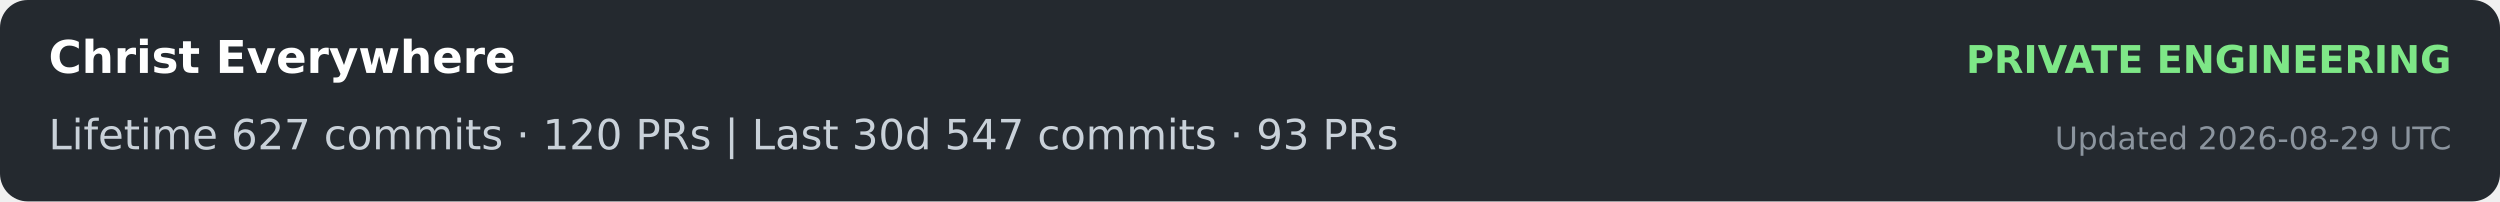
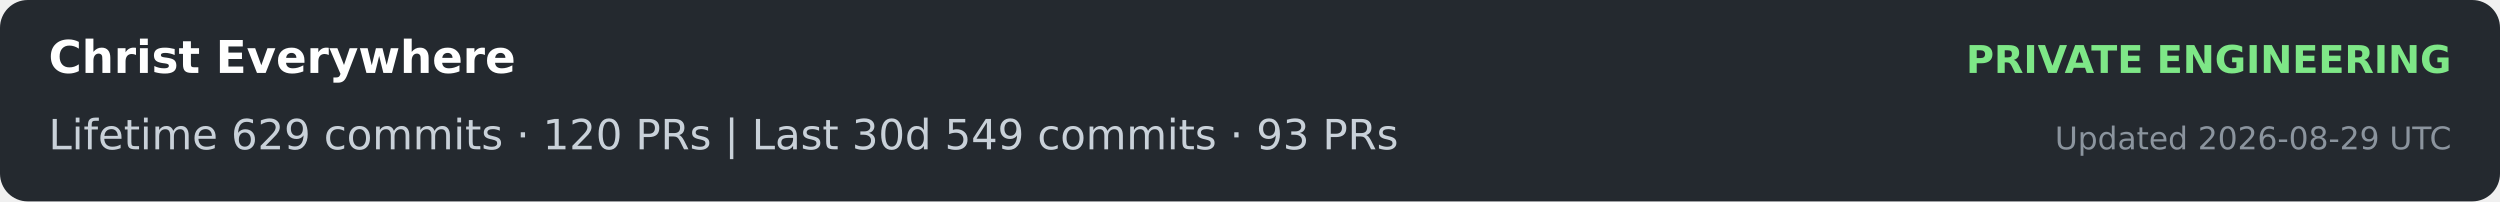
- <svg xmlns="http://www.w3.org/2000/svg" width="720" height="58" role="img" aria-label="Christ Everywhere: lifetime 627 commits and 120 PRs; last 30 days 547 commits and 93 PRs">
+ <svg xmlns="http://www.w3.org/2000/svg" width="720" height="58" role="img" aria-label="Christ Everywhere: lifetime 629 commits and 120 PRs; last 30 days 549 commits and 93 PRs">
  <rect width="720" height="58" rx="8" fill="#24292f" />
  <text x="14" y="21" fill="#ffffff" font-family="Verdana,DejaVu Sans,sans-serif" font-size="13" font-weight="700">Christ Everywhere</text>
  <text x="706" y="21" text-anchor="end" fill="#7ee787" font-family="Verdana,DejaVu Sans,sans-serif" font-size="11" font-weight="700">PRIVATE ENGINEERING</text>
-   <text x="14" y="43" fill="#c9d1d9" font-family="Verdana,DejaVu Sans,sans-serif" font-size="12">Lifetime  627 commits · 120 PRs     |     Last 30d  547 commits · 93 PRs</text>
+   <text x="14" y="43" fill="#c9d1d9" font-family="Verdana,DejaVu Sans,sans-serif" font-size="12">Lifetime  629 commits · 120 PRs     |     Last 30d  549 commits · 93 PRs</text>
  <text x="706" y="43" text-anchor="end" fill="#8b949e" font-family="Verdana,DejaVu Sans,sans-serif" font-size="9">Updated 2026-08-29 UTC</text>
</svg>
